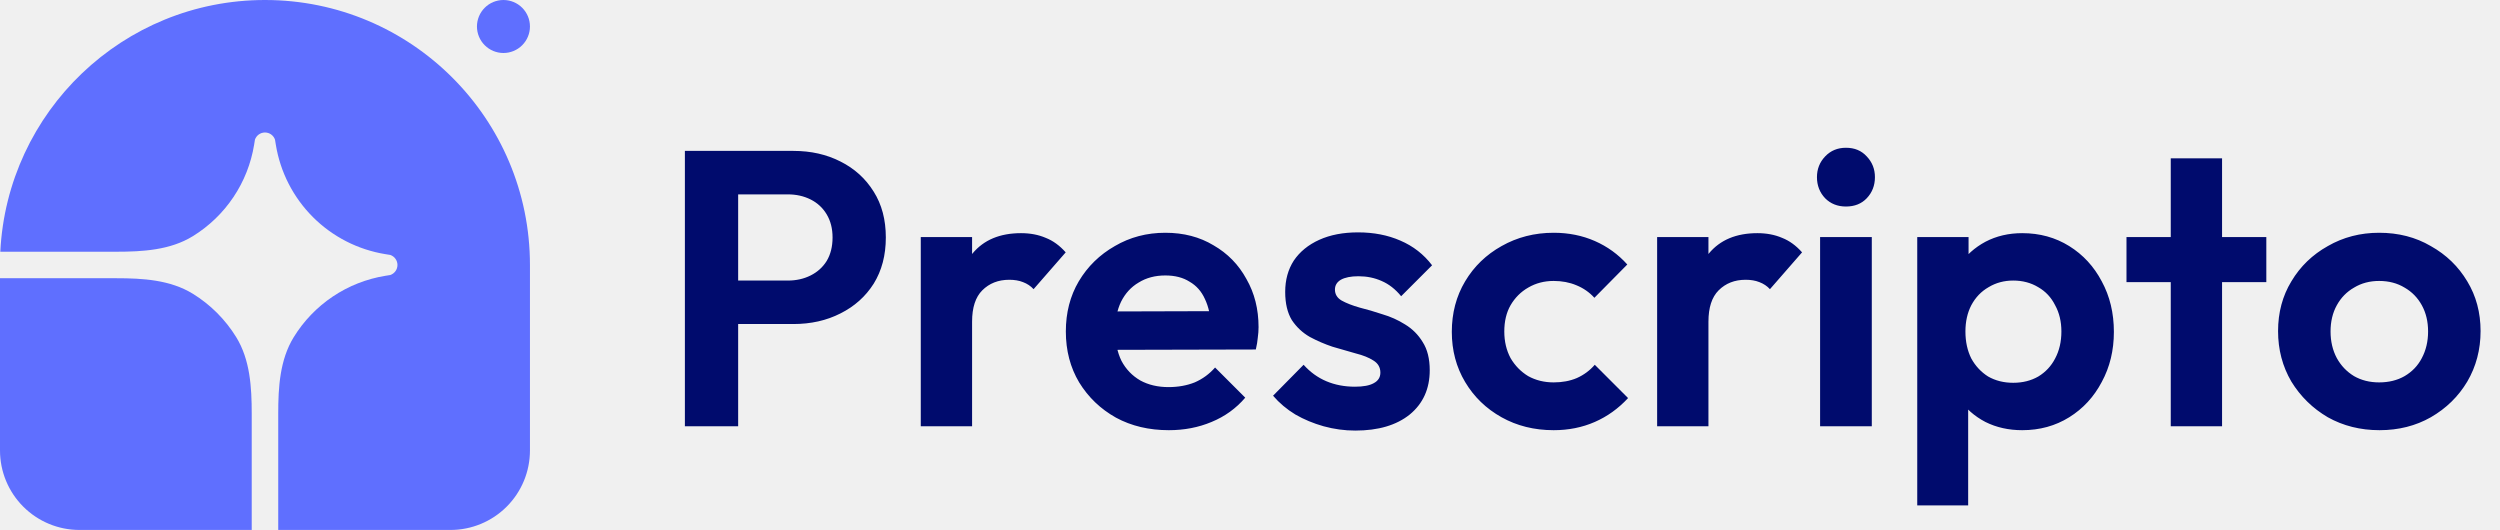
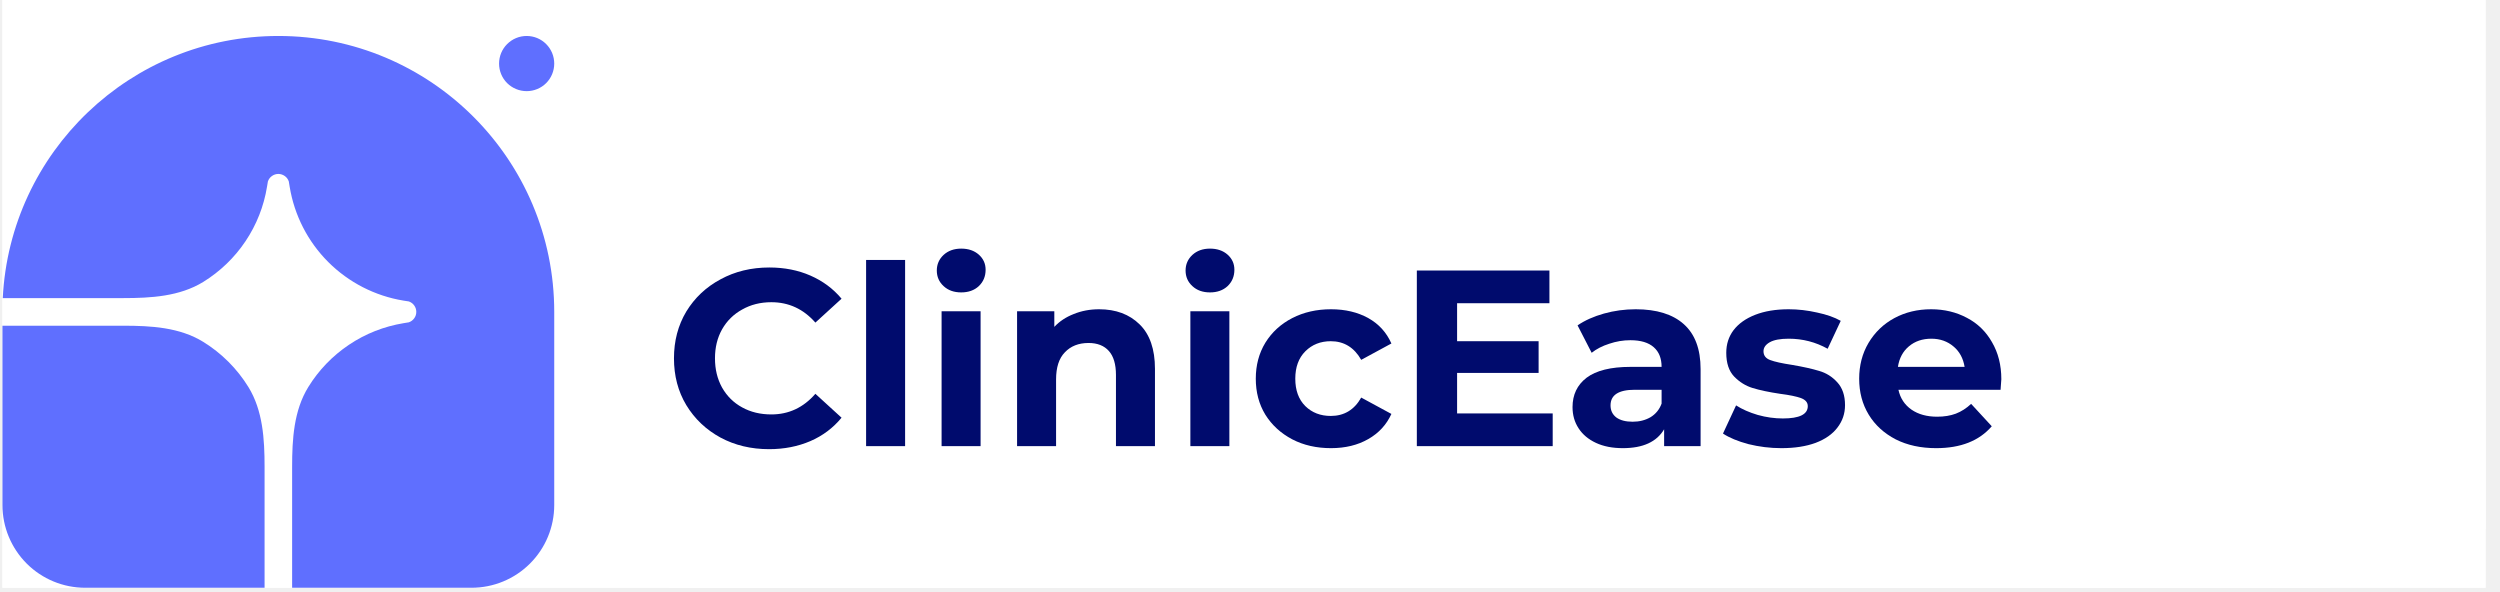
- <svg xmlns="http://www.w3.org/2000/svg" width="217" height="46" viewBox="0 0 217 46" fill="none">
-   <path d="M23 0C35.703 0 46 10.297 46 23V39.1C46 40.93 45.273 42.685 43.979 43.979C42.685 45.273 40.93 46 39.1 46H24.15V35.91C24.15 33.608 24.29 31.223 25.497 29.263C26.362 27.859 27.518 26.657 28.888 25.738C30.258 24.82 31.81 24.208 33.437 23.942L33.878 23.871C34.059 23.808 34.217 23.691 34.328 23.535C34.44 23.379 34.5 23.192 34.5 23C34.5 22.808 34.44 22.621 34.328 22.465C34.217 22.309 34.059 22.192 33.878 22.129L33.437 22.058C31.059 21.67 28.863 20.544 27.159 18.84C25.456 17.137 24.33 14.941 23.942 12.563L23.87 12.122C23.808 11.941 23.691 11.783 23.535 11.671C23.379 11.56 23.192 11.5 23 11.5C22.808 11.5 22.621 11.56 22.465 11.671C22.309 11.783 22.191 11.941 22.129 12.122L22.058 12.563C21.792 14.19 21.18 15.742 20.261 17.111C19.343 18.481 18.141 19.638 16.737 20.502C14.777 21.71 12.392 21.85 10.09 21.85H0.027C0.629 9.682 10.683 0 23 0Z" fill="#5F6FFF" />
-   <path d="M0 24.15H10.09C12.392 24.15 14.777 24.29 16.737 25.498C18.269 26.442 19.558 27.731 20.502 29.263C21.71 31.223 21.85 33.608 21.85 35.91V46H6.9C5.07 46 3.315 45.273 2.021 43.979C0.727 42.685 0 40.93 0 39.1L0 24.15ZM46 2.3C46 2.91 45.758 3.495 45.326 3.926C44.895 4.358 44.31 4.6 43.7 4.6C43.09 4.6 42.505 4.358 42.074 3.926C41.642 3.495 41.4 2.91 41.4 2.3C41.4 1.69 41.642 1.105 42.074 0.674C42.505 0.242 43.09 0 43.7 0C44.31 0 44.895 0.242 45.326 0.674C45.758 1.105 46 1.69 46 2.3Z" fill="#5F6FFF" />
-   <path d="M62.848 28.126V24.352H68.39C69.115 24.352 69.773 24.205 70.362 23.91C70.951 23.615 71.416 23.196 71.756 22.652C72.096 22.085 72.266 21.405 72.266 20.612C72.266 19.841 72.096 19.173 71.756 18.606C71.416 18.039 70.951 17.609 70.362 17.314C69.773 17.019 69.115 16.872 68.39 16.872H62.848V13.098H68.866C70.385 13.098 71.745 13.404 72.946 14.016C74.17 14.628 75.133 15.501 75.836 16.634C76.539 17.745 76.89 19.071 76.89 20.612C76.89 22.153 76.539 23.491 75.836 24.624C75.133 25.735 74.17 26.596 72.946 27.208C71.745 27.82 70.385 28.126 68.866 28.126H62.848ZM59.448 37V13.098H64.072V37H59.448ZM79.923 37V20.578H84.377V37H79.923ZM84.377 27.922L82.643 26.766C82.847 24.749 83.436 23.162 84.411 22.006C85.386 20.827 86.791 20.238 88.627 20.238C89.421 20.238 90.135 20.374 90.769 20.646C91.404 20.895 91.982 21.315 92.503 21.904L89.715 25.1C89.466 24.828 89.16 24.624 88.797 24.488C88.457 24.352 88.061 24.284 87.607 24.284C86.655 24.284 85.873 24.59 85.261 25.202C84.672 25.791 84.377 26.698 84.377 27.922ZM101.457 37.34C99.734 37.34 98.204 36.977 96.867 36.252C95.529 35.504 94.464 34.484 93.671 33.192C92.9 31.9 92.515 30.427 92.515 28.772C92.515 27.14 92.889 25.689 93.637 24.42C94.407 23.128 95.45 22.108 96.765 21.36C98.079 20.589 99.541 20.204 101.151 20.204C102.738 20.204 104.132 20.567 105.333 21.292C106.557 21.995 107.509 22.969 108.189 24.216C108.892 25.44 109.243 26.834 109.243 28.398C109.243 28.693 109.22 28.999 109.175 29.316C109.152 29.611 109.096 29.951 109.005 30.336L95.201 30.37V27.038L106.931 27.004L105.129 28.398C105.084 27.423 104.902 26.607 104.585 25.95C104.29 25.293 103.848 24.794 103.259 24.454C102.692 24.091 101.99 23.91 101.151 23.91C100.267 23.91 99.496 24.114 98.839 24.522C98.181 24.907 97.671 25.463 97.309 26.188C96.969 26.891 96.799 27.729 96.799 28.704C96.799 29.701 96.98 30.574 97.343 31.322C97.728 32.047 98.272 32.614 98.975 33.022C99.677 33.407 100.494 33.6 101.423 33.6C102.262 33.6 103.021 33.464 103.701 33.192C104.381 32.897 104.97 32.467 105.469 31.9L108.087 34.518C107.294 35.447 106.319 36.15 105.163 36.626C104.03 37.102 102.794 37.34 101.457 37.34ZM117.641 37.374C116.712 37.374 115.794 37.249 114.887 37C114.003 36.751 113.187 36.411 112.439 35.98C111.691 35.527 111.045 34.983 110.501 34.348L113.153 31.662C113.72 32.297 114.377 32.773 115.125 33.09C115.873 33.407 116.701 33.566 117.607 33.566C118.333 33.566 118.877 33.464 119.239 33.26C119.625 33.056 119.817 32.75 119.817 32.342C119.817 31.889 119.613 31.537 119.205 31.288C118.82 31.039 118.31 30.835 117.675 30.676C117.041 30.495 116.372 30.302 115.669 30.098C114.989 29.871 114.332 29.588 113.697 29.248C113.063 28.885 112.541 28.398 112.133 27.786C111.748 27.151 111.555 26.335 111.555 25.338C111.555 24.295 111.805 23.389 112.303 22.618C112.825 21.847 113.561 21.247 114.513 20.816C115.465 20.385 116.587 20.17 117.879 20.17C119.239 20.17 120.463 20.408 121.551 20.884C122.662 21.36 123.58 22.074 124.305 23.026L121.619 25.712C121.121 25.1 120.554 24.658 119.919 24.386C119.307 24.114 118.639 23.978 117.913 23.978C117.256 23.978 116.746 24.08 116.383 24.284C116.043 24.488 115.873 24.771 115.873 25.134C115.873 25.542 116.066 25.859 116.451 26.086C116.859 26.313 117.381 26.517 118.015 26.698C118.65 26.857 119.307 27.049 119.987 27.276C120.69 27.48 121.347 27.775 121.959 28.16C122.594 28.545 123.104 29.055 123.489 29.69C123.897 30.325 124.101 31.141 124.101 32.138C124.101 33.747 123.523 35.028 122.367 35.98C121.211 36.909 119.636 37.374 117.641 37.374ZM134.857 37.34C133.179 37.34 131.672 36.966 130.335 36.218C128.997 35.47 127.943 34.45 127.173 33.158C126.402 31.866 126.017 30.415 126.017 28.806C126.017 27.174 126.402 25.712 127.173 24.42C127.943 23.128 128.997 22.108 130.335 21.36C131.695 20.589 133.202 20.204 134.857 20.204C136.149 20.204 137.339 20.442 138.427 20.918C139.515 21.394 140.455 22.074 141.249 22.958L138.393 25.848C137.962 25.372 137.441 25.009 136.829 24.76C136.239 24.511 135.582 24.386 134.857 24.386C134.041 24.386 133.304 24.579 132.647 24.964C132.012 25.327 131.502 25.837 131.117 26.494C130.754 27.129 130.573 27.888 130.573 28.772C130.573 29.633 130.754 30.404 131.117 31.084C131.502 31.741 132.012 32.263 132.647 32.648C133.304 33.011 134.041 33.192 134.857 33.192C135.605 33.192 136.273 33.067 136.863 32.818C137.475 32.546 137.996 32.161 138.427 31.662L141.317 34.552C140.478 35.459 139.515 36.15 138.427 36.626C137.339 37.102 136.149 37.34 134.857 37.34ZM143.839 37V20.578H148.293V37H143.839ZM148.293 27.922L146.559 26.766C146.763 24.749 147.353 23.162 148.327 22.006C149.302 20.827 150.707 20.238 152.543 20.238C153.337 20.238 154.051 20.374 154.685 20.646C155.32 20.895 155.898 21.315 156.419 21.904L153.631 25.1C153.382 24.828 153.076 24.624 152.713 24.488C152.373 24.352 151.977 24.284 151.523 24.284C150.571 24.284 149.789 24.59 149.177 25.202C148.588 25.791 148.293 26.698 148.293 27.922ZM157.984 37V20.578H162.472V37H157.984ZM160.228 17.926C159.502 17.926 158.902 17.688 158.426 17.212C157.95 16.713 157.712 16.101 157.712 15.376C157.712 14.673 157.95 14.073 158.426 13.574C158.902 13.075 159.502 12.826 160.228 12.826C160.976 12.826 161.576 13.075 162.03 13.574C162.506 14.073 162.744 14.673 162.744 15.376C162.744 16.101 162.506 16.713 162.03 17.212C161.576 17.688 160.976 17.926 160.228 17.926ZM175.529 37.34C174.351 37.34 173.285 37.102 172.333 36.626C171.381 36.127 170.622 35.459 170.055 34.62C169.489 33.781 169.183 32.818 169.137 31.73V25.916C169.183 24.828 169.489 23.865 170.055 23.026C170.645 22.165 171.404 21.485 172.333 20.986C173.285 20.487 174.351 20.238 175.529 20.238C177.048 20.238 178.408 20.612 179.609 21.36C180.811 22.108 181.751 23.128 182.431 24.42C183.134 25.712 183.485 27.174 183.485 28.806C183.485 30.415 183.134 31.866 182.431 33.158C181.751 34.45 180.811 35.47 179.609 36.218C178.408 36.966 177.048 37.34 175.529 37.34ZM174.747 33.226C175.563 33.226 176.289 33.045 176.923 32.682C177.558 32.297 178.045 31.775 178.385 31.118C178.748 30.438 178.929 29.656 178.929 28.772C178.929 27.911 178.748 27.151 178.385 26.494C178.045 25.814 177.558 25.293 176.923 24.93C176.289 24.545 175.563 24.352 174.747 24.352C173.954 24.352 173.24 24.545 172.605 24.93C171.971 25.293 171.472 25.814 171.109 26.494C170.769 27.151 170.599 27.911 170.599 28.772C170.599 29.656 170.769 30.438 171.109 31.118C171.472 31.775 171.959 32.297 172.571 32.682C173.206 33.045 173.931 33.226 174.747 33.226ZM166.417 43.868V20.578H170.871V24.896L170.123 28.874L170.837 32.852V43.868H166.417ZM188.421 37V13.744H192.875V37H188.421ZM184.579 24.488V20.578H196.717V24.488H184.579ZM206.542 37.34C204.887 37.34 203.391 36.966 202.054 36.218C200.739 35.447 199.685 34.416 198.892 33.124C198.121 31.809 197.736 30.347 197.736 28.738C197.736 27.129 198.121 25.689 198.892 24.42C199.662 23.128 200.716 22.108 202.054 21.36C203.391 20.589 204.876 20.204 206.508 20.204C208.185 20.204 209.681 20.589 210.996 21.36C212.333 22.108 213.387 23.128 214.158 24.42C214.928 25.689 215.314 27.129 215.314 28.738C215.314 30.347 214.928 31.809 214.158 33.124C213.387 34.416 212.333 35.447 210.996 36.218C209.681 36.966 208.196 37.34 206.542 37.34ZM206.508 33.192C207.346 33.192 208.083 33.011 208.718 32.648C209.375 32.263 209.874 31.741 210.214 31.084C210.576 30.404 210.758 29.633 210.758 28.772C210.758 27.911 210.576 27.151 210.214 26.494C209.851 25.837 209.352 25.327 208.718 24.964C208.083 24.579 207.346 24.386 206.508 24.386C205.692 24.386 204.966 24.579 204.332 24.964C203.697 25.327 203.198 25.837 202.836 26.494C202.473 27.151 202.292 27.911 202.292 28.772C202.292 29.633 202.473 30.404 202.836 31.084C203.198 31.741 203.697 32.263 204.332 32.648C204.966 33.011 205.692 33.192 206.508 33.192Z" fill="#000B6D" />
+ <svg xmlns="http://www.w3.org/2000/svg" width="207" zoomAndPan="magnify" viewBox="0 0 155.25 36.75" height="49" preserveAspectRatio="xMidYMid meet" version="1.0">
+   <defs>
+     <g />
+     <clipPath id="b1010c9e81">
+       <path d="M 0.152 0 L 154.352 0 L 154.352 36.5 L 0.152 36.5 Z M 0.152 0 " clip-rule="nonzero" />
+     </clipPath>
+     <clipPath id="60d57a2f39">
+       <path d="M 0.152 2 L 35 2 L 35 36.5 L 0.152 36.5 Z M 0.152 2 " clip-rule="nonzero" />
+     </clipPath>
+     <clipPath id="7a40c49917">
+       <path d="M 41.531 6.668 L 83.078 6.668 L 83.078 25.066 L 41.531 25.066 Z M 41.531 6.668 " clip-rule="nonzero" />
+     </clipPath>
+     <clipPath id="d65b3bc604">
+       <path d="M 42.277 6.668 L 82.281 6.668 C 82.691 6.668 83.027 7 83.027 7.41 L 83.027 24.32 C 83.027 24.734 82.691 25.066 82.281 25.066 L 42.277 25.066 C 41.867 25.066 41.531 24.734 41.531 24.32 L 41.531 7.41 C 41.531 7 41.867 6.668 42.277 6.668 Z M 42.277 6.668 " clip-rule="nonzero" />
+     </clipPath>
+     <clipPath id="263db2e0e7">
+       <path d="M 0.531 0.668 L 42.078 0.668 L 42.078 19.066 L 0.531 19.066 Z M 0.531 0.668 " clip-rule="nonzero" />
+     </clipPath>
+     <clipPath id="ae300c66fb">
+       <path d="M 1.277 0.668 L 41.281 0.668 C 41.691 0.668 42.027 1 42.027 1.41 L 42.027 18.32 C 42.027 18.734 41.691 19.066 41.281 19.066 L 1.277 19.066 C 0.867 19.066 0.531 18.734 0.531 18.32 L 0.531 1.41 C 0.531 1 0.867 0.668 1.277 0.668 Z M 1.277 0.668 " clip-rule="nonzero" />
+     </clipPath>
+     <clipPath id="cf2e02f42c">
+       <rect x="0" width="43" y="0" height="20" />
+     </clipPath>
+     <clipPath id="3d18b047af">
+       <path d="M 75.801 6.668 L 117.344 6.668 L 117.344 25.066 L 75.801 25.066 Z M 75.801 6.668 " clip-rule="nonzero" />
+     </clipPath>
+     <clipPath id="beb42c57d1">
+       <path d="M 76.543 6.668 L 116.547 6.668 C 116.961 6.668 117.293 7 117.293 7.41 L 117.293 24.32 C 117.293 24.734 116.961 25.066 116.547 25.066 L 76.543 25.066 C 76.133 25.066 75.801 24.734 75.801 24.32 L 75.801 7.41 C 75.801 7 76.133 6.668 76.543 6.668 Z M 76.543 6.668 " clip-rule="nonzero" />
+     </clipPath>
+     <clipPath id="38ac607fa1">
+       <path d="M 0.801 0.668 L 42.344 0.668 L 42.344 19.066 L 0.801 19.066 Z M 0.801 0.668 " clip-rule="nonzero" />
+     </clipPath>
+     <clipPath id="70e1d936f0">
+       <path d="M 1.543 0.668 L 41.547 0.668 C 41.961 0.668 42.293 1 42.293 1.41 L 42.293 18.32 C 42.293 18.734 41.961 19.066 41.547 19.066 L 1.543 19.066 C 1.133 19.066 0.801 18.734 0.801 18.32 L 0.801 1.41 C 0.801 1 1.133 0.668 1.543 0.668 Z M 1.543 0.668 " clip-rule="nonzero" />
+     </clipPath>
+     <clipPath id="3eb684a9b7">
+       <rect x="0" width="43" y="0" height="20" />
+     </clipPath>
+     <clipPath id="41f6cf3935">
+       <path d="M 112.859 6.668 L 154.352 6.668 L 154.352 25.066 L 112.859 25.066 Z M 112.859 6.668 " clip-rule="nonzero" />
+     </clipPath>
+     <clipPath id="6db74dbfc4">
+       <path d="M 113.605 6.668 L 153.609 6.668 C 154.02 6.668 154.352 7 154.352 7.41 L 154.352 24.32 C 154.352 24.734 154.02 25.066 153.609 25.066 L 113.605 25.066 C 113.195 25.066 112.859 24.734 112.859 24.32 L 112.859 7.41 C 112.859 7 113.195 6.668 113.605 6.668 Z M 113.605 6.668 " clip-rule="nonzero" />
+     </clipPath>
+     <clipPath id="d9cb5624a6">
+       <path d="M 0.859 0.668 L 42.352 0.668 L 42.352 19.066 L 0.859 19.066 Z M 0.859 0.668 " clip-rule="nonzero" />
+     </clipPath>
+     <clipPath id="37de93201e">
+       <path d="M 1.605 0.668 L 41.609 0.668 C 42.02 0.668 42.352 1 42.352 1.41 L 42.352 18.32 C 42.352 18.734 42.02 19.066 41.609 19.066 L 1.605 19.066 C 1.195 19.066 0.859 18.734 0.859 18.32 L 0.859 1.41 C 0.859 1 1.195 0.668 1.605 0.668 Z M 1.605 0.668 " clip-rule="nonzero" />
+     </clipPath>
+     <clipPath id="f2ca065ed0">
+       <rect x="0" width="43" y="0" height="20" />
+     </clipPath>
+     <clipPath id="d9ed08e47b">
+       <path d="M 117.293 14.453 L 154.352 14.453 L 154.352 32.852 L 117.293 32.852 Z M 117.293 14.453 " clip-rule="nonzero" />
+     </clipPath>
+     <clipPath id="fb366e5993">
+       <path d="M 118.039 14.453 L 158.039 14.453 C 158.453 14.453 158.785 14.785 158.785 15.195 L 158.785 32.105 C 158.785 32.52 158.453 32.852 158.039 32.852 L 118.039 32.852 C 117.625 32.852 117.293 32.52 117.293 32.105 L 117.293 15.195 C 117.293 14.785 117.625 14.453 118.039 14.453 Z M 118.039 14.453 " clip-rule="nonzero" />
+     </clipPath>
+     <clipPath id="a9df35cf2e">
+       <path d="M 0.293 0.453 L 37.352 0.453 L 37.352 18.852 L 0.293 18.852 Z M 0.293 0.453 " clip-rule="nonzero" />
+     </clipPath>
+     <clipPath id="61167f2a55">
+       <path d="M 1.039 0.453 L 41.039 0.453 C 41.453 0.453 41.785 0.785 41.785 1.195 L 41.785 18.105 C 41.785 18.52 41.453 18.852 41.039 18.852 L 1.039 18.852 C 0.625 18.852 0.293 18.52 0.293 18.105 L 0.293 1.195 C 0.293 0.785 0.625 0.453 1.039 0.453 Z M 1.039 0.453 " clip-rule="nonzero" />
+     </clipPath>
+     <clipPath id="d90ed90284">
+       <rect x="0" width="38" y="0" height="19" />
+     </clipPath>
+     <clipPath id="5d795f94a3">
+       <path d="M 41.531 27.375 L 144.707 27.375 L 144.707 36.5 L 41.531 36.5 Z M 41.531 27.375 " clip-rule="nonzero" />
+     </clipPath>
+     <clipPath id="db406fd09c">
+       <path d="M 0.531 0.375 L 103.707 0.375 L 103.707 9.5 L 0.531 9.5 Z M 0.531 0.375 " clip-rule="nonzero" />
+     </clipPath>
+     <clipPath id="ddaebaac62">
+       <rect x="0" width="104" y="0" height="10" />
+     </clipPath>
+   </defs>
+   <g clip-path="url(#b1010c9e81)">
+     <path fill="#ffffff" d="M 0.152 0 L 154.352 0 L 154.352 36.5 L 0.152 36.5 Z M 0.152 0 " fill-opacity="1" fill-rule="nonzero" />
+     <path fill="#ffffff" d="M 0.152 0 L 154.352 0 L 154.352 36.5 L 0.152 36.5 Z M 0.152 0 " fill-opacity="1" fill-rule="nonzero" />
+   </g>
+   <g clip-path="url(#60d57a2f39)">
+     <path fill="#5f6fff" d="M 17.285 2.234 C 26.75 2.234 34.418 9.906 34.418 19.367 L 34.418 31.363 C 34.418 32.727 33.879 34.031 32.914 34.996 C 31.949 35.961 30.641 36.5 29.277 36.5 L 18.141 36.5 L 18.141 28.984 C 18.141 27.27 18.246 25.492 19.145 24.035 C 19.789 22.988 20.652 22.094 21.672 21.41 C 22.691 20.723 23.848 20.27 25.059 20.07 L 25.387 20.016 C 25.523 19.969 25.641 19.883 25.723 19.766 C 25.809 19.652 25.852 19.512 25.852 19.367 C 25.852 19.227 25.809 19.086 25.723 18.969 C 25.641 18.852 25.523 18.766 25.387 18.719 L 25.059 18.668 C 23.289 18.379 21.652 17.539 20.383 16.27 C 19.113 15 18.277 13.363 17.988 11.594 L 17.934 11.266 C 17.887 11.129 17.801 11.012 17.684 10.93 C 17.566 10.848 17.43 10.801 17.285 10.801 C 17.141 10.801 17.004 10.848 16.887 10.93 C 16.77 11.012 16.684 11.129 16.637 11.266 L 16.582 11.594 C 16.387 12.805 15.93 13.961 15.246 14.98 C 14.562 16.004 13.664 16.863 12.621 17.508 C 11.16 18.406 9.383 18.512 7.668 18.512 L 0.172 18.512 C 0.621 9.445 8.109 2.234 17.285 2.234 Z M 17.285 2.234 " fill-opacity="1" fill-rule="nonzero" />
+     <path fill="#5f6fff" d="M 0.152 20.227 L 7.668 20.227 C 9.383 20.227 11.16 20.328 12.621 21.23 C 13.762 21.934 14.723 22.895 15.426 24.035 C 16.324 25.492 16.43 27.27 16.43 28.984 L 16.43 36.5 L 5.293 36.5 C 3.93 36.5 2.621 35.961 1.656 34.996 C 0.695 34.031 0.152 32.727 0.152 31.363 Z M 34.418 3.949 C 34.418 4.402 34.238 4.84 33.918 5.16 C 33.598 5.48 33.16 5.66 32.707 5.66 C 32.25 5.66 31.816 5.48 31.492 5.16 C 31.172 4.84 30.992 4.402 30.992 3.949 C 30.992 3.492 31.172 3.059 31.492 2.738 C 31.816 2.414 32.25 2.234 32.707 2.234 C 33.16 2.234 33.598 2.414 33.918 2.738 C 34.238 3.059 34.418 3.492 34.418 3.949 Z M 34.418 3.949 " fill-opacity="1" fill-rule="nonzero" />
+   </g>
+   <path fill="#000b6d" d="M 46.715 17.617 L 46.715 14.969 L 50.598 14.969 C 51.105 14.969 51.566 14.867 51.98 14.66 C 52.395 14.453 52.719 14.16 52.957 13.777 C 53.195 13.383 53.316 12.902 53.316 12.348 C 53.316 11.809 53.195 11.34 52.957 10.941 C 52.719 10.543 52.395 10.242 51.98 10.035 C 51.566 9.828 51.105 9.727 50.598 9.727 L 46.715 9.727 L 46.715 7.078 L 50.934 7.078 C 51.996 7.078 52.949 7.293 53.793 7.723 C 54.652 8.152 55.328 8.766 55.82 9.559 C 56.312 10.336 56.559 11.266 56.559 12.348 C 56.559 13.43 56.312 14.367 55.82 15.16 C 55.328 15.941 54.652 16.543 53.793 16.973 C 52.949 17.402 51.996 17.617 50.934 17.617 Z M 44.328 23.836 L 44.328 7.078 L 47.57 7.078 L 47.57 23.836 Z M 58.684 23.836 L 58.684 12.324 L 61.809 12.324 L 61.809 23.836 Z M 61.809 17.473 L 60.594 16.664 C 60.734 15.25 61.148 14.137 61.832 13.324 C 62.516 12.5 63.5 12.086 64.789 12.086 C 65.344 12.086 65.844 12.18 66.289 12.371 C 66.734 12.547 67.141 12.84 67.504 13.254 L 65.551 15.496 C 65.375 15.305 65.16 15.16 64.906 15.066 C 64.668 14.969 64.391 14.922 64.074 14.922 C 63.406 14.922 62.855 15.137 62.426 15.566 C 62.016 15.98 61.809 16.613 61.809 17.473 Z M 73.781 24.078 C 72.574 24.078 71.5 23.82 70.562 23.312 C 69.625 22.789 68.879 22.074 68.324 21.168 C 67.785 20.262 67.512 19.23 67.512 18.07 C 67.512 16.926 67.773 15.906 68.301 15.02 C 68.84 14.113 69.57 13.398 70.492 12.871 C 71.414 12.332 72.441 12.062 73.566 12.062 C 74.68 12.062 75.656 12.316 76.5 12.824 C 77.359 13.316 78.027 14 78.504 14.875 C 78.996 15.734 79.242 16.711 79.242 17.809 C 79.242 18.012 79.227 18.227 79.195 18.449 C 79.176 18.656 79.137 18.895 79.074 19.164 L 69.395 19.191 L 69.395 16.852 L 77.621 16.828 L 76.355 17.809 C 76.324 17.125 76.199 16.551 75.977 16.09 C 75.77 15.629 75.457 15.281 75.047 15.043 C 74.648 14.789 74.156 14.66 73.566 14.66 C 72.949 14.66 72.406 14.805 71.945 15.09 C 71.484 15.359 71.129 15.75 70.875 16.258 C 70.637 16.75 70.516 17.34 70.516 18.02 C 70.516 18.719 70.645 19.332 70.898 19.855 C 71.168 20.367 71.551 20.762 72.043 21.047 C 72.535 21.32 73.105 21.453 73.758 21.453 C 74.348 21.453 74.879 21.359 75.355 21.168 C 75.832 20.961 76.246 20.66 76.594 20.262 L 78.43 22.098 C 77.875 22.75 77.191 23.242 76.383 23.574 C 75.586 23.91 74.719 24.078 73.781 24.078 Z M 85.129 24.102 C 84.477 24.102 83.836 24.012 83.199 23.836 C 82.578 23.664 82.008 23.426 81.48 23.121 C 80.957 22.805 80.504 22.422 80.125 21.977 L 81.984 20.094 C 82.379 20.539 82.84 20.875 83.367 21.098 C 83.891 21.32 84.469 21.43 85.105 21.43 C 85.613 21.43 85.996 21.359 86.25 21.215 C 86.52 21.074 86.656 20.859 86.656 20.57 C 86.656 20.254 86.512 20.008 86.227 19.832 C 85.957 19.66 85.598 19.516 85.152 19.402 C 84.707 19.277 84.238 19.141 83.746 19 C 83.27 18.84 82.809 18.641 82.363 18.402 C 81.918 18.148 81.555 17.809 81.27 17.379 C 81 16.934 80.863 16.359 80.863 15.66 C 80.863 14.93 81.039 14.293 81.387 13.754 C 81.754 13.215 82.27 12.793 82.938 12.492 C 83.605 12.188 84.391 12.039 85.297 12.039 C 86.25 12.039 87.109 12.203 87.871 12.539 C 88.648 12.871 89.293 13.371 89.801 14.039 L 87.918 15.922 C 87.57 15.496 87.172 15.184 86.727 14.992 C 86.297 14.805 85.828 14.707 85.32 14.707 C 84.859 14.707 84.504 14.781 84.246 14.922 C 84.008 15.066 83.891 15.266 83.891 15.52 C 83.891 15.805 84.027 16.027 84.297 16.188 C 84.582 16.344 84.945 16.488 85.391 16.613 C 85.836 16.727 86.297 16.859 86.773 17.02 C 87.266 17.164 87.727 17.371 88.156 17.641 C 88.602 17.91 88.961 18.27 89.23 18.711 C 89.516 19.156 89.66 19.73 89.66 20.43 C 89.66 21.559 89.254 22.457 88.441 23.121 C 87.633 23.773 86.527 24.102 85.129 24.102 Z M 97.199 24.078 C 96.023 24.078 94.969 23.812 94.027 23.289 C 93.09 22.766 92.352 22.051 91.812 21.145 C 91.273 20.238 91 19.223 91 18.094 C 91 16.949 91.273 15.922 91.812 15.02 C 92.352 14.113 93.09 13.398 94.027 12.871 C 94.984 12.332 96.039 12.062 97.199 12.062 C 98.105 12.062 98.941 12.23 99.703 12.562 C 100.465 12.895 101.125 13.371 101.68 13.992 L 99.68 16.02 C 99.379 15.684 99.012 15.43 98.582 15.258 C 98.168 15.082 97.707 14.992 97.199 14.992 C 96.629 14.992 96.109 15.129 95.648 15.398 C 95.207 15.652 94.848 16.012 94.578 16.473 C 94.324 16.918 94.195 17.449 94.195 18.07 C 94.195 18.672 94.324 19.215 94.578 19.691 C 94.848 20.152 95.207 20.516 95.648 20.785 C 96.109 21.039 96.629 21.168 97.199 21.168 C 97.723 21.168 98.191 21.082 98.605 20.906 C 99.035 20.715 99.402 20.445 99.703 20.094 L 101.73 22.121 C 101.141 22.758 100.465 23.242 99.703 23.574 C 98.941 23.91 98.105 24.078 97.199 24.078 Z M 103.496 23.836 L 103.496 12.324 L 106.621 12.324 L 106.621 23.836 Z M 106.621 17.473 L 105.402 16.664 C 105.547 15.25 105.961 14.137 106.645 13.324 C 107.328 12.5 108.312 12.086 109.602 12.086 C 110.156 12.086 110.656 12.18 111.102 12.371 C 111.547 12.547 111.953 12.84 112.316 13.254 L 110.363 15.496 C 110.188 15.305 109.973 15.16 109.719 15.066 C 109.48 14.969 109.203 14.922 108.883 14.922 C 108.219 14.922 107.668 15.137 107.238 15.566 C 106.828 15.98 106.621 16.613 106.621 17.473 Z M 113.414 23.836 L 113.414 12.324 L 116.562 12.324 L 116.562 23.836 Z M 114.988 10.465 C 114.48 10.465 114.059 10.297 113.723 9.965 C 113.391 9.613 113.223 9.184 113.223 8.676 C 113.223 8.184 113.391 7.762 113.723 7.414 C 114.059 7.062 114.48 6.891 114.988 6.891 C 115.512 6.891 115.934 7.062 116.25 7.414 C 116.586 7.762 116.75 8.184 116.75 8.676 C 116.75 9.184 116.586 9.613 116.25 9.965 C 115.934 10.297 115.512 10.465 114.988 10.465 Z M 125.715 24.078 C 124.891 24.078 124.141 23.91 123.477 23.574 C 122.809 23.227 122.273 22.758 121.879 22.168 C 121.48 21.582 121.266 20.906 121.234 20.145 L 121.234 16.066 C 121.266 15.305 121.48 14.629 121.879 14.039 C 122.293 13.438 122.824 12.961 123.477 12.609 C 124.141 12.262 124.891 12.086 125.715 12.086 C 126.781 12.086 127.734 12.348 128.574 12.871 C 129.418 13.398 130.078 14.113 130.555 15.02 C 131.047 15.922 131.293 16.949 131.293 18.094 C 131.293 19.223 131.047 20.238 130.555 21.145 C 130.078 22.051 129.418 22.766 128.574 23.289 C 127.734 23.812 126.781 24.078 125.715 24.078 Z M 125.168 21.191 C 125.738 21.191 126.25 21.066 126.691 20.809 C 127.137 20.539 127.48 20.176 127.719 19.715 C 127.973 19.238 128.098 18.688 128.098 18.07 C 128.098 17.465 127.973 16.934 127.719 16.473 C 127.48 15.996 127.137 15.629 126.691 15.375 C 126.25 15.105 125.738 14.969 125.168 14.969 C 124.609 14.969 124.109 15.105 123.664 15.375 C 123.223 15.629 122.871 15.996 122.617 16.473 C 122.379 16.934 122.258 17.465 122.258 18.07 C 122.258 18.688 122.379 19.238 122.617 19.715 C 122.871 20.176 123.211 20.539 123.641 20.809 C 124.086 21.066 124.594 21.191 125.168 21.191 Z M 119.328 28.652 L 119.328 12.324 L 122.449 12.324 L 122.449 15.352 L 121.926 18.141 L 122.426 20.93 L 122.426 28.652 Z M 134.754 23.836 L 134.754 7.531 L 137.879 7.531 L 137.879 23.836 Z M 132.062 15.066 L 132.062 12.324 L 140.57 12.324 L 140.57 15.066 Z M 147.457 24.078 C 146.297 24.078 145.25 23.812 144.312 23.289 C 143.391 22.75 142.652 22.027 142.094 21.121 C 141.555 20.199 141.285 19.172 141.285 18.047 C 141.285 16.918 141.555 15.906 142.094 15.02 C 142.637 14.113 143.375 13.398 144.312 12.871 C 145.25 12.332 146.289 12.062 147.434 12.062 C 148.609 12.062 149.66 12.332 150.582 12.871 C 151.52 13.398 152.258 14.113 152.797 15.02 C 153.34 15.906 153.609 16.918 153.609 18.047 C 153.609 19.172 153.34 20.199 152.797 21.121 C 152.258 22.027 151.52 22.75 150.582 23.289 C 149.66 23.812 148.617 24.078 147.457 24.078 Z M 147.434 21.168 C 148.023 21.168 148.539 21.039 148.984 20.785 C 149.445 20.516 149.793 20.152 150.031 19.691 C 150.289 19.215 150.414 18.672 150.414 18.07 C 150.414 17.465 150.289 16.934 150.031 16.473 C 149.777 16.012 149.43 15.652 148.984 15.398 C 148.539 15.129 148.023 14.992 147.434 14.992 C 146.863 14.992 146.355 15.129 145.91 15.398 C 145.465 15.652 145.113 16.012 144.859 16.473 C 144.605 16.934 144.48 17.465 144.48 18.07 C 144.48 18.672 144.605 19.215 144.859 19.691 C 145.113 20.152 145.465 20.516 145.91 20.785 C 146.355 21.039 146.863 21.168 147.434 21.168 Z M 147.434 21.168 " fill-opacity="1" fill-rule="nonzero" />
+   <path fill="#5f5f5f" d="M 44.832 34.266 L 44.832 33.184 L 46.434 33.184 C 46.84 33.184 47.191 33.102 47.496 32.934 C 47.801 32.762 48.035 32.52 48.203 32.211 C 48.375 31.902 48.461 31.535 48.461 31.113 C 48.461 30.699 48.375 30.344 48.203 30.039 C 48.031 29.73 47.793 29.492 47.488 29.324 C 47.184 29.152 46.832 29.062 46.434 29.062 L 44.805 29.062 L 44.805 27.984 L 46.449 27.984 C 46.914 27.984 47.344 28.059 47.738 28.215 C 48.137 28.371 48.484 28.59 48.773 28.875 C 49.074 29.156 49.301 29.488 49.465 29.867 C 49.629 30.25 49.715 30.668 49.715 31.121 C 49.715 31.574 49.629 31.992 49.465 32.379 C 49.301 32.762 49.078 33.098 48.785 33.383 C 48.492 33.66 48.148 33.879 47.746 34.035 C 47.355 34.188 46.93 34.266 46.469 34.266 Z M 44 34.266 L 44 27.984 L 45.219 27.984 L 45.219 34.266 Z M 52.359 34.355 C 51.969 34.355 51.613 34.258 51.297 34.062 C 50.98 33.863 50.734 33.598 50.555 33.258 C 50.375 32.918 50.285 32.535 50.285 32.113 C 50.285 31.684 50.375 31.301 50.555 30.961 C 50.734 30.621 50.98 30.352 51.297 30.156 C 51.613 29.957 51.969 29.859 52.359 29.859 C 52.672 29.859 52.949 29.922 53.191 30.047 C 53.438 30.172 53.629 30.348 53.773 30.574 C 53.922 30.797 54.004 31.047 54.016 31.324 L 54.016 32.883 C 54.004 33.168 53.922 33.422 53.773 33.641 C 53.629 33.863 53.438 34.039 53.191 34.168 C 52.949 34.293 52.672 34.355 52.359 34.355 Z M 52.574 33.273 C 52.902 33.273 53.168 33.168 53.371 32.953 C 53.574 32.73 53.676 32.449 53.676 32.105 C 53.676 31.879 53.625 31.676 53.531 31.504 C 53.441 31.324 53.312 31.188 53.148 31.094 C 52.984 30.992 52.797 30.941 52.574 30.941 C 52.359 30.941 52.168 30.992 52.004 31.094 C 51.844 31.188 51.715 31.324 51.617 31.504 C 51.527 31.676 51.484 31.879 51.484 32.105 C 51.484 32.336 51.527 32.543 51.617 32.719 C 51.715 32.895 51.844 33.031 52.004 33.133 C 52.168 33.227 52.359 33.273 52.574 33.273 Z M 53.613 34.266 L 53.613 33.105 L 53.801 32.051 L 53.613 31.012 L 53.613 29.949 L 54.773 29.949 L 54.773 34.266 Z M 57.293 34.363 C 57.051 34.363 56.809 34.332 56.57 34.266 C 56.336 34.203 56.121 34.113 55.926 34 C 55.73 33.879 55.559 33.738 55.418 33.57 L 56.113 32.863 C 56.262 33.031 56.438 33.156 56.633 33.238 C 56.828 33.324 57.047 33.363 57.285 33.363 C 57.477 33.363 57.617 33.336 57.715 33.285 C 57.816 33.23 57.867 33.148 57.867 33.043 C 57.867 32.922 57.812 32.832 57.707 32.766 C 57.605 32.699 57.469 32.645 57.305 32.605 C 57.137 32.555 56.961 32.508 56.777 32.453 C 56.598 32.395 56.426 32.316 56.258 32.23 C 56.09 32.133 55.953 32.004 55.848 31.844 C 55.746 31.676 55.695 31.465 55.695 31.199 C 55.695 30.926 55.758 30.688 55.891 30.484 C 56.027 30.281 56.223 30.125 56.473 30.012 C 56.723 29.898 57.016 29.844 57.355 29.844 C 57.715 29.844 58.035 29.906 58.32 30.031 C 58.613 30.156 58.855 30.344 59.047 30.594 L 58.34 31.301 C 58.207 31.137 58.059 31.023 57.895 30.949 C 57.73 30.879 57.555 30.844 57.367 30.844 C 57.191 30.844 57.059 30.871 56.965 30.922 C 56.875 30.977 56.828 31.051 56.828 31.148 C 56.828 31.254 56.879 31.336 56.98 31.398 C 57.09 31.457 57.227 31.512 57.391 31.559 C 57.559 31.602 57.73 31.652 57.91 31.711 C 58.094 31.766 58.27 31.84 58.43 31.941 C 58.598 32.043 58.73 32.18 58.832 32.344 C 58.938 32.512 58.992 32.727 58.992 32.988 C 58.992 33.41 58.84 33.75 58.535 34 C 58.234 34.242 57.82 34.363 57.293 34.363 Z M 62.688 34.266 L 62.688 31.789 C 62.688 31.535 62.605 31.324 62.445 31.164 C 62.285 31.004 62.078 30.922 61.82 30.922 C 61.652 30.922 61.504 30.961 61.375 31.031 C 61.242 31.102 61.137 31.203 61.059 31.336 C 60.988 31.465 60.953 31.617 60.953 31.789 L 60.496 31.559 C 60.496 31.219 60.57 30.922 60.711 30.672 C 60.855 30.418 61.051 30.219 61.301 30.074 C 61.559 29.93 61.852 29.859 62.18 29.859 C 62.504 29.859 62.793 29.93 63.043 30.074 C 63.301 30.219 63.5 30.414 63.645 30.664 C 63.785 30.914 63.859 31.203 63.859 31.531 L 63.859 34.266 Z M 59.781 34.266 L 59.781 27.805 L 60.953 27.805 L 60.953 34.266 Z M 67.199 34.355 C 66.887 34.355 66.605 34.289 66.355 34.16 C 66.105 34.027 65.906 33.852 65.758 33.625 C 65.609 33.398 65.527 33.145 65.516 32.863 L 65.516 31.324 C 65.527 31.047 65.609 30.797 65.758 30.574 C 65.914 30.348 66.117 30.172 66.367 30.047 C 66.617 29.922 66.895 29.859 67.199 29.859 C 67.598 29.859 67.953 29.957 68.27 30.156 C 68.586 30.352 68.832 30.621 69.012 30.961 C 69.195 31.301 69.289 31.684 69.289 32.113 C 69.289 32.535 69.195 32.918 69.012 33.258 C 68.832 33.598 68.586 33.863 68.27 34.062 C 67.953 34.258 67.598 34.355 67.199 34.355 Z M 67 33.273 C 67.215 33.273 67.402 33.227 67.562 33.133 C 67.73 33.031 67.859 32.895 67.949 32.719 C 68.043 32.543 68.09 32.336 68.09 32.105 C 68.09 31.879 68.043 31.676 67.949 31.504 C 67.859 31.324 67.73 31.188 67.562 31.094 C 67.398 30.992 67.207 30.941 66.992 30.941 C 66.777 30.941 66.586 30.992 66.418 31.094 C 66.258 31.188 66.129 31.324 66.035 31.504 C 65.945 31.676 65.902 31.879 65.902 32.105 C 65.902 32.336 65.945 32.543 66.035 32.719 C 66.129 32.895 66.262 33.031 66.43 33.133 C 66.594 33.227 66.785 33.273 67 33.273 Z M 64.801 34.266 L 64.801 27.805 L 65.973 27.805 L 65.973 31.012 L 65.777 32.051 L 65.965 33.105 L 65.965 34.266 Z M 72.086 34.355 C 71.652 34.355 71.258 34.258 70.906 34.062 C 70.559 33.859 70.285 33.586 70.074 33.246 C 69.871 32.902 69.77 32.52 69.77 32.094 C 69.77 31.672 69.871 31.293 70.074 30.961 C 70.277 30.621 70.555 30.352 70.906 30.156 C 71.258 29.953 71.648 29.852 72.078 29.852 C 72.52 29.852 72.91 29.953 73.258 30.156 C 73.609 30.352 73.887 30.621 74.09 30.961 C 74.293 31.293 74.391 31.672 74.391 32.094 C 74.391 32.52 74.293 32.902 74.09 33.246 C 73.887 33.586 73.609 33.859 73.258 34.062 C 72.91 34.258 72.52 34.355 72.086 34.355 Z M 72.078 33.266 C 72.297 33.266 72.492 33.219 72.656 33.121 C 72.832 33.02 72.961 32.883 73.051 32.711 C 73.148 32.531 73.195 32.328 73.195 32.105 C 73.195 31.879 73.148 31.676 73.051 31.504 C 72.957 31.332 72.824 31.199 72.656 31.102 C 72.492 31 72.297 30.949 72.078 30.949 C 71.863 30.949 71.672 31 71.504 31.102 C 71.34 31.199 71.207 31.332 71.113 31.504 C 71.016 31.676 70.969 31.879 70.969 32.105 C 70.969 32.328 71.016 32.531 71.113 32.711 C 71.207 32.883 71.34 33.02 71.504 33.121 C 71.672 33.219 71.863 33.266 72.078 33.266 Z M 76.953 34.355 C 76.559 34.355 76.203 34.258 75.887 34.062 C 75.574 33.863 75.324 33.598 75.148 33.258 C 74.969 32.918 74.879 32.535 74.879 32.113 C 74.879 31.684 74.969 31.301 75.148 30.961 C 75.324 30.621 75.574 30.352 75.887 30.156 C 76.203 29.957 76.559 29.859 76.953 29.859 C 77.262 29.859 77.539 29.922 77.785 30.047 C 78.027 30.172 78.223 30.348 78.363 30.574 C 78.516 30.797 78.594 31.047 78.605 31.324 L 78.605 32.883 C 78.594 33.168 78.516 33.422 78.363 33.641 C 78.223 33.863 78.027 34.039 77.785 34.168 C 77.539 34.293 77.262 34.355 76.953 34.355 Z M 77.168 33.273 C 77.496 33.273 77.762 33.168 77.961 32.953 C 78.164 32.73 78.266 32.449 78.266 32.105 C 78.266 31.879 78.219 31.676 78.125 31.504 C 78.035 31.324 77.906 31.188 77.738 31.094 C 77.578 30.992 77.387 30.941 77.168 30.941 C 76.953 30.941 76.762 30.992 76.594 31.094 C 76.434 31.188 76.305 31.324 76.211 31.504 C 76.121 31.676 76.078 31.879 76.078 32.105 C 76.078 32.336 76.121 32.543 76.211 32.719 C 76.305 32.895 76.434 33.031 76.594 33.133 C 76.762 33.227 76.953 33.273 77.168 33.273 Z M 78.203 34.266 L 78.203 33.105 L 78.391 32.051 L 78.203 31.012 L 78.203 29.949 L 79.367 29.949 L 79.367 34.266 Z M 80.402 34.266 L 80.402 29.949 L 81.574 29.949 L 81.574 34.266 Z M 81.574 31.879 L 81.117 31.578 C 81.172 31.047 81.324 30.629 81.582 30.324 C 81.836 30.016 82.207 29.859 82.691 29.859 C 82.898 29.859 83.086 29.895 83.254 29.969 C 83.418 30.031 83.57 30.145 83.707 30.297 L 82.977 31.137 C 82.91 31.066 82.828 31.012 82.734 30.977 C 82.645 30.941 82.539 30.922 82.422 30.922 C 82.172 30.922 81.965 31.004 81.805 31.164 C 81.648 31.32 81.574 31.559 81.574 31.879 Z M 85.82 34.355 C 85.422 34.355 85.066 34.258 84.75 34.062 C 84.434 33.863 84.184 33.598 83.996 33.258 C 83.82 32.918 83.73 32.535 83.73 32.113 C 83.73 31.684 83.82 31.301 83.996 30.961 C 84.184 30.621 84.43 30.352 84.738 30.156 C 85.055 29.957 85.418 29.859 85.82 29.859 C 86.133 29.859 86.41 29.922 86.652 30.047 C 86.902 30.172 87.102 30.348 87.25 30.574 C 87.406 30.797 87.488 31.047 87.504 31.324 L 87.504 32.863 C 87.488 33.145 87.41 33.398 87.262 33.625 C 87.113 33.852 86.91 34.027 86.66 34.16 C 86.41 34.289 86.133 34.355 85.82 34.355 Z M 86.02 33.273 C 86.238 33.273 86.43 33.227 86.59 33.133 C 86.758 33.031 86.887 32.895 86.977 32.719 C 87.07 32.543 87.117 32.336 87.117 32.105 C 87.117 31.879 87.07 31.676 86.977 31.504 C 86.887 31.324 86.758 31.188 86.59 31.094 C 86.43 30.992 86.242 30.941 86.027 30.941 C 85.805 30.941 85.613 30.992 85.445 31.094 C 85.285 31.195 85.156 31.332 85.062 31.504 C 84.973 31.676 84.926 31.879 84.926 32.105 C 84.926 32.336 84.973 32.543 85.062 32.719 C 85.156 32.895 85.289 33.031 85.453 33.133 C 85.621 33.227 85.809 33.273 86.02 33.273 Z M 88.219 34.266 L 87.055 34.266 L 87.055 33.105 L 87.242 32.051 L 87.047 31.012 L 87.047 27.805 L 88.219 27.805 Z M 92.02 31.934 L 92.02 30.941 L 93.477 30.941 C 93.668 30.941 93.84 30.902 93.996 30.824 C 94.148 30.746 94.27 30.637 94.359 30.496 C 94.449 30.344 94.496 30.168 94.496 29.957 C 94.496 29.754 94.449 29.578 94.359 29.43 C 94.27 29.281 94.148 29.168 93.996 29.09 C 93.84 29.012 93.668 28.977 93.477 28.977 L 92.02 28.977 L 92.02 27.984 L 93.602 27.984 C 94 27.984 94.359 28.062 94.672 28.223 C 94.996 28.387 95.25 28.613 95.434 28.914 C 95.617 29.203 95.711 29.555 95.711 29.957 C 95.711 30.363 95.617 30.715 95.434 31.012 C 95.25 31.305 94.996 31.531 94.672 31.691 C 94.359 31.852 94 31.934 93.602 31.934 Z M 91.125 34.266 L 91.125 27.984 L 92.34 27.984 L 92.34 34.266 Z M 98.113 34.355 C 97.719 34.355 97.363 34.258 97.051 34.062 C 96.734 33.863 96.484 33.598 96.309 33.258 C 96.129 32.918 96.039 32.535 96.039 32.113 C 96.039 31.684 96.129 31.301 96.309 30.961 C 96.484 30.621 96.734 30.352 97.051 30.156 C 97.363 29.957 97.719 29.859 98.113 29.859 C 98.422 29.859 98.699 29.922 98.945 30.047 C 99.188 30.172 99.383 30.348 99.523 30.574 C 99.676 30.797 99.754 31.047 99.766 31.324 L 99.766 32.883 C 99.754 33.168 99.676 33.422 99.523 33.641 C 99.383 33.863 99.188 34.039 98.945 34.168 C 98.699 34.293 98.422 34.355 98.113 34.355 Z M 98.328 33.273 C 98.656 33.273 98.922 33.168 99.121 32.953 C 99.324 32.73 99.426 32.449 99.426 32.105 C 99.426 31.879 99.379 31.676 99.285 31.504 C 99.195 31.324 99.066 31.188 98.898 31.094 C 98.738 30.992 98.547 30.941 98.328 30.941 C 98.113 30.941 97.922 30.992 97.754 31.094 C 97.594 31.188 97.465 31.324 97.371 31.504 C 97.281 31.676 97.238 31.879 97.238 32.105 C 97.238 32.336 97.281 32.543 97.371 32.719 C 97.465 32.895 97.594 33.031 97.754 33.133 C 97.922 33.227 98.113 33.273 98.328 33.273 Z M 99.363 34.266 L 99.363 33.105 L 99.551 32.051 L 99.363 31.012 L 99.363 29.949 L 100.527 29.949 L 100.527 34.266 Z M 104.469 34.266 L 104.469 31.789 C 104.469 31.535 104.387 31.324 104.227 31.164 C 104.066 31.004 103.855 30.922 103.602 30.922 C 103.434 30.922 103.285 30.961 103.152 31.031 C 103.023 31.102 102.918 31.203 102.84 31.336 C 102.77 31.465 102.734 31.617 102.734 31.789 L 102.277 31.559 C 102.277 31.219 102.348 30.922 102.492 30.672 C 102.641 30.418 102.844 30.219 103.102 30.074 C 103.363 29.93 103.656 29.859 103.984 29.859 C 104.301 29.859 104.586 29.941 104.836 30.102 C 105.086 30.258 105.281 30.461 105.426 30.719 C 105.566 30.969 105.637 31.238 105.637 31.531 L 105.637 34.266 Z M 101.562 34.266 L 101.562 29.949 L 102.734 29.949 L 102.734 34.266 Z M 108.648 34.355 C 108.195 34.355 107.793 34.262 107.441 34.07 C 107.09 33.875 106.809 33.605 106.602 33.266 C 106.398 32.926 106.297 32.539 106.297 32.105 C 106.297 31.676 106.395 31.293 106.59 30.961 C 106.793 30.621 107.066 30.352 107.414 30.156 C 107.758 29.953 108.145 29.852 108.566 29.852 C 108.984 29.852 109.352 29.945 109.668 30.137 C 109.988 30.32 110.238 30.578 110.418 30.906 C 110.602 31.227 110.695 31.594 110.695 32.004 C 110.695 32.082 110.688 32.164 110.676 32.246 C 110.672 32.324 110.656 32.414 110.633 32.516 L 107.004 32.523 L 107.004 31.648 L 110.086 31.641 L 109.613 32.004 C 109.602 31.75 109.555 31.535 109.469 31.363 C 109.391 31.188 109.277 31.059 109.121 30.969 C 108.973 30.871 108.785 30.824 108.566 30.824 C 108.336 30.824 108.133 30.879 107.957 30.984 C 107.785 31.086 107.652 31.234 107.555 31.426 C 107.469 31.609 107.422 31.828 107.422 32.086 C 107.422 32.348 107.469 32.578 107.566 32.773 C 107.668 32.965 107.809 33.113 107.996 33.223 C 108.18 33.324 108.395 33.371 108.637 33.371 C 108.859 33.371 109.059 33.336 109.238 33.266 C 109.414 33.188 109.57 33.074 109.703 32.926 L 110.391 33.613 C 110.18 33.859 109.926 34.043 109.621 34.168 C 109.324 34.293 109 34.355 108.648 34.355 Z M 111.418 34.266 L 111.418 27.805 L 112.59 27.805 L 112.59 34.266 Z M 111.418 34.266 " fill-opacity="1" fill-rule="nonzero" />
+   <g clip-path="url(#7a40c49917)">
+     <g clip-path="url(#d65b3bc604)">
+       <g transform="matrix(1, 0, 0, 1, 41, 6)">
+         <g clip-path="url(#cf2e02f42c)">
+           <g clip-path="url(#263db2e0e7)">
+             <g clip-path="url(#ae300c66fb)">
+               <path fill="#ffffff" d="M 0.531 0.668 L 42.004 0.668 L 42.004 19.066 L 0.531 19.066 Z M 0.531 0.668 " fill-opacity="1" fill-rule="nonzero" />
+             </g>
+           </g>
+         </g>
+       </g>
+     </g>
+   </g>
+   <g clip-path="url(#3d18b047af)">
+     <g clip-path="url(#beb42c57d1)">
+       <g transform="matrix(1, 0, 0, 1, 75, 6)">
+         <g clip-path="url(#3eb684a9b7)">
+           <g clip-path="url(#38ac607fa1)">
+             <g clip-path="url(#70e1d936f0)">
+               <path fill="#ffffff" d="M 0.801 0.668 L 42.27 0.668 L 42.27 19.066 L 0.801 19.066 Z M 0.801 0.668 " fill-opacity="1" fill-rule="nonzero" />
+             </g>
+           </g>
+         </g>
+       </g>
+     </g>
+   </g>
+   <g clip-path="url(#41f6cf3935)">
+     <g clip-path="url(#6db74dbfc4)">
+       <g transform="matrix(1, 0, 0, 1, 112, 6)">
+         <g clip-path="url(#f2ca065ed0)">
+           <g clip-path="url(#d9cb5624a6)">
+             <g clip-path="url(#37de93201e)">
+               <path fill="#ffffff" d="M 0.859 0.668 L 42.332 0.668 L 42.332 19.066 L 0.859 19.066 Z M 0.859 0.668 " fill-opacity="1" fill-rule="nonzero" />
+             </g>
+           </g>
+         </g>
+       </g>
+     </g>
+   </g>
+   <g clip-path="url(#d9ed08e47b)">
+     <g clip-path="url(#fb366e5993)">
+       <g transform="matrix(1, 0, 0, 1, 117, 14)">
+         <g clip-path="url(#d90ed90284)">
+           <g clip-path="url(#a9df35cf2e)">
+             <g clip-path="url(#61167f2a55)">
+               <path fill="#ffffff" d="M 0.293 0.453 L 41.766 0.453 L 41.766 18.852 L 0.293 18.852 Z M 0.293 0.453 " fill-opacity="1" fill-rule="nonzero" />
+             </g>
+           </g>
+         </g>
+       </g>
+     </g>
+   </g>
+   <g clip-path="url(#5d795f94a3)">
+     <g transform="matrix(1, 0, 0, 1, 41, 27)">
+       <g clip-path="url(#ddaebaac62)">
+         <g clip-path="url(#db406fd09c)">
+           <path fill="#ffffff" d="M 0.531 0.375 L 103.707 0.375 L 103.707 11.328 L 0.531 11.328 Z M 0.531 0.375 " fill-opacity="1" fill-rule="nonzero" />
+         </g>
+       </g>
+     </g>
+   </g>
+   <g fill="#000b6d" fill-opacity="1">
+     <g transform="translate(41.24436, 27.70519)">
+       <g>
+         <path d="M 6.516 0.188 C 5.398 0.188 4.395 -0.051 3.5 -0.531 C 2.602 -1.02 1.895 -1.691 1.375 -2.547 C 0.863 -3.398 0.609 -4.367 0.609 -5.453 C 0.609 -6.535 0.863 -7.504 1.375 -8.359 C 1.895 -9.211 2.602 -9.879 3.5 -10.359 C 4.395 -10.848 5.406 -11.094 6.531 -11.094 C 7.469 -11.094 8.316 -10.926 9.078 -10.594 C 9.848 -10.258 10.492 -9.781 11.016 -9.156 L 9.391 -7.672 C 8.648 -8.516 7.738 -8.938 6.656 -8.938 C 5.977 -8.938 5.375 -8.785 4.844 -8.484 C 4.312 -8.191 3.895 -7.781 3.594 -7.25 C 3.301 -6.727 3.156 -6.129 3.156 -5.453 C 3.156 -4.773 3.301 -4.172 3.594 -3.641 C 3.895 -3.109 4.312 -2.695 4.844 -2.406 C 5.375 -2.113 5.977 -1.969 6.656 -1.969 C 7.738 -1.969 8.648 -2.395 9.391 -3.25 L 11.016 -1.766 C 10.492 -1.129 9.848 -0.645 9.078 -0.312 C 8.305 0.02 7.453 0.188 6.516 0.188 Z M 6.516 0.188 " />
+       </g>
+     </g>
+   </g>
+   <g fill="#000b6d" fill-opacity="1">
+     <g transform="translate(52.65989, 27.70519)">
+       <g>
+         <path d="M 1.125 -11.562 L 3.547 -11.562 L 3.547 0 L 1.125 0 Z M 1.125 -11.562 " />
+       </g>
+     </g>
+   </g>
+   <g fill="#000b6d" fill-opacity="1">
+     <g transform="translate(57.34758, 27.70519)">
+       <g>
+         <path d="M 1.125 -8.375 L 3.547 -8.375 L 3.547 0 L 1.125 0 Z M 2.344 -9.547 C 1.895 -9.547 1.531 -9.676 1.25 -9.938 C 0.969 -10.195 0.828 -10.52 0.828 -10.906 C 0.828 -11.289 0.969 -11.613 1.25 -11.875 C 1.531 -12.133 1.895 -12.266 2.344 -12.266 C 2.789 -12.266 3.156 -12.141 3.438 -11.891 C 3.719 -11.641 3.859 -11.328 3.859 -10.953 C 3.859 -10.547 3.719 -10.207 3.438 -9.938 C 3.156 -9.676 2.789 -9.547 2.344 -9.547 Z M 2.344 -9.547 " />
+       </g>
+     </g>
+   </g>
+   <g fill="#000b6d" fill-opacity="1">
+     <g transform="translate(62.03527, 27.70519)">
+       <g>
+         <path d="M 6.219 -8.5 C 7.258 -8.5 8.098 -8.188 8.734 -7.562 C 9.367 -6.945 9.688 -6.023 9.688 -4.797 L 9.688 0 L 7.266 0 L 7.266 -4.422 C 7.266 -5.086 7.117 -5.582 6.828 -5.906 C 6.535 -6.238 6.113 -6.406 5.562 -6.406 C 4.945 -6.406 4.457 -6.211 4.094 -5.828 C 3.727 -5.453 3.547 -4.891 3.547 -4.141 L 3.547 0 L 1.125 0 L 1.125 -8.375 L 3.438 -8.375 L 3.438 -7.406 C 3.758 -7.75 4.16 -8.016 4.641 -8.203 C 5.117 -8.398 5.645 -8.5 6.219 -8.5 Z M 6.219 -8.5 " />
+       </g>
+     </g>
+   </g>
+   <g fill="#000b6d" fill-opacity="1">
+     <g transform="translate(72.79671, 27.70519)">
+       <g>
+         <path d="M 1.125 -8.375 L 3.547 -8.375 L 3.547 0 L 1.125 0 Z M 2.344 -9.547 C 1.895 -9.547 1.531 -9.676 1.25 -9.938 C 0.969 -10.195 0.828 -10.52 0.828 -10.906 C 0.828 -11.289 0.969 -11.613 1.25 -11.875 C 1.531 -12.133 1.895 -12.266 2.344 -12.266 C 2.789 -12.266 3.156 -12.141 3.438 -11.891 C 3.719 -11.641 3.859 -11.328 3.859 -10.953 C 3.859 -10.547 3.719 -10.207 3.438 -9.938 C 3.156 -9.676 2.789 -9.547 2.344 -9.547 Z M 2.344 -9.547 " />
+       </g>
+     </g>
+   </g>
+   <g fill="#000b6d" fill-opacity="1">
+     <g transform="translate(77.4844, 27.70519)">
+       <g>
+         <path d="M 5.172 0.125 C 4.273 0.125 3.473 -0.055 2.766 -0.422 C 2.055 -0.797 1.5 -1.305 1.094 -1.953 C 0.695 -2.609 0.5 -3.352 0.5 -4.188 C 0.5 -5.02 0.695 -5.766 1.094 -6.422 C 1.5 -7.078 2.055 -7.586 2.766 -7.953 C 3.473 -8.316 4.273 -8.5 5.172 -8.5 C 6.055 -8.5 6.828 -8.316 7.484 -7.953 C 8.141 -7.586 8.617 -7.062 8.922 -6.375 L 7.047 -5.359 C 6.609 -6.129 5.977 -6.516 5.156 -6.516 C 4.52 -6.516 3.992 -6.305 3.578 -5.891 C 3.16 -5.473 2.953 -4.906 2.953 -4.188 C 2.953 -3.469 3.16 -2.898 3.578 -2.484 C 3.992 -2.078 4.52 -1.875 5.156 -1.875 C 5.988 -1.875 6.617 -2.254 7.047 -3.016 L 8.922 -2 C 8.617 -1.332 8.141 -0.812 7.484 -0.438 C 6.828 -0.062 6.055 0.125 5.172 0.125 Z M 5.172 0.125 " />
+       </g>
+     </g>
+   </g>
+   <g fill="#000b6d" fill-opacity="1">
+     <g transform="translate(86.68846, 27.70519)">
+       <g>
+         <path d="M 9.734 -2.031 L 9.734 0 L 1.297 0 L 1.297 -10.906 L 9.531 -10.906 L 9.531 -8.875 L 3.797 -8.875 L 3.797 -6.516 L 8.859 -6.516 L 8.859 -4.547 L 3.797 -4.547 L 3.797 -2.031 Z M 9.734 -2.031 " />
+       </g>
+     </g>
+   </g>
+   <g fill="#000b6d" fill-opacity="1">
+     <g transform="translate(97.07612, 27.70519)">
+       <g>
+         <path d="M 4.5 -8.5 C 5.801 -8.5 6.797 -8.191 7.484 -7.578 C 8.18 -6.961 8.531 -6.031 8.531 -4.781 L 8.531 0 L 6.266 0 L 6.266 -1.047 C 5.805 -0.266 4.953 0.125 3.703 0.125 C 3.055 0.125 2.5 0.016 2.031 -0.203 C 1.562 -0.422 1.203 -0.723 0.953 -1.109 C 0.703 -1.492 0.578 -1.93 0.578 -2.422 C 0.578 -3.191 0.867 -3.801 1.453 -4.25 C 2.047 -4.695 2.953 -4.922 4.172 -4.922 L 6.109 -4.922 C 6.109 -5.453 5.945 -5.859 5.625 -6.141 C 5.301 -6.43 4.816 -6.578 4.172 -6.578 C 3.723 -6.578 3.285 -6.504 2.859 -6.359 C 2.43 -6.223 2.066 -6.035 1.766 -5.797 L 0.891 -7.5 C 1.348 -7.812 1.895 -8.055 2.531 -8.234 C 3.164 -8.41 3.82 -8.5 4.5 -8.5 Z M 4.312 -1.516 C 4.727 -1.516 5.098 -1.609 5.422 -1.797 C 5.742 -1.992 5.973 -2.273 6.109 -2.641 L 6.109 -3.5 L 4.438 -3.5 C 3.438 -3.5 2.938 -3.176 2.938 -2.531 C 2.938 -2.219 3.055 -1.969 3.297 -1.781 C 3.547 -1.602 3.883 -1.516 4.312 -1.516 Z M 4.312 -1.516 " />
+       </g>
+     </g>
+   </g>
+   <g fill="#000b6d" fill-opacity="1">
+     <g transform="translate(106.6851, 27.70519)">
+       <g>
+         <path d="M 3.938 0.125 C 3.238 0.125 2.555 0.039 1.891 -0.125 C 1.234 -0.301 0.707 -0.52 0.312 -0.781 L 1.125 -2.531 C 1.5 -2.289 1.945 -2.094 2.469 -1.938 C 3 -1.789 3.52 -1.719 4.031 -1.719 C 5.062 -1.719 5.578 -1.973 5.578 -2.484 C 5.578 -2.711 5.438 -2.879 5.156 -2.984 C 4.875 -3.086 4.441 -3.176 3.859 -3.25 C 3.172 -3.352 2.602 -3.473 2.156 -3.609 C 1.719 -3.742 1.332 -3.984 1 -4.328 C 0.676 -4.672 0.516 -5.16 0.516 -5.797 C 0.516 -6.328 0.664 -6.797 0.969 -7.203 C 1.281 -7.609 1.727 -7.926 2.312 -8.156 C 2.895 -8.383 3.586 -8.5 4.391 -8.5 C 4.984 -8.5 5.57 -8.43 6.156 -8.297 C 6.75 -8.172 7.238 -8 7.625 -7.781 L 6.812 -6.047 C 6.07 -6.461 5.266 -6.672 4.391 -6.672 C 3.867 -6.672 3.477 -6.598 3.219 -6.453 C 2.957 -6.305 2.828 -6.117 2.828 -5.891 C 2.828 -5.629 2.969 -5.445 3.25 -5.344 C 3.531 -5.238 3.977 -5.141 4.594 -5.047 C 5.281 -4.93 5.844 -4.805 6.281 -4.672 C 6.719 -4.547 7.094 -4.312 7.406 -3.969 C 7.727 -3.625 7.891 -3.148 7.891 -2.547 C 7.891 -2.023 7.734 -1.562 7.422 -1.156 C 7.117 -0.75 6.664 -0.43 6.062 -0.203 C 5.469 0.016 4.758 0.125 3.938 0.125 Z M 3.938 0.125 " />
+       </g>
+     </g>
+   </g>
+   <g fill="#000b6d" fill-opacity="1">
+     <g transform="translate(114.9547, 27.70519)">
+       <g>
+         <path d="M 9.328 -4.156 C 9.328 -4.125 9.312 -3.906 9.281 -3.5 L 2.938 -3.5 C 3.051 -2.977 3.32 -2.566 3.75 -2.266 C 4.176 -1.973 4.707 -1.828 5.344 -1.828 C 5.781 -1.828 6.164 -1.891 6.5 -2.016 C 6.844 -2.148 7.16 -2.352 7.453 -2.625 L 8.734 -1.234 C 7.953 -0.328 6.801 0.125 5.281 0.125 C 4.332 0.125 3.492 -0.055 2.766 -0.422 C 2.047 -0.797 1.488 -1.305 1.094 -1.953 C 0.695 -2.609 0.5 -3.352 0.5 -4.188 C 0.5 -5.008 0.691 -5.75 1.078 -6.406 C 1.473 -7.07 2.008 -7.586 2.688 -7.953 C 3.363 -8.316 4.125 -8.5 4.969 -8.5 C 5.789 -8.5 6.531 -8.32 7.188 -7.969 C 7.852 -7.625 8.375 -7.117 8.75 -6.453 C 9.133 -5.797 9.328 -5.031 9.328 -4.156 Z M 4.984 -6.672 C 4.43 -6.672 3.969 -6.516 3.594 -6.203 C 3.219 -5.891 2.988 -5.461 2.906 -4.922 L 7.047 -4.922 C 6.961 -5.453 6.734 -5.875 6.359 -6.188 C 5.984 -6.508 5.523 -6.672 4.984 -6.672 Z M 4.984 -6.672 " />
+       </g>
+     </g>
+   </g>
</svg>
